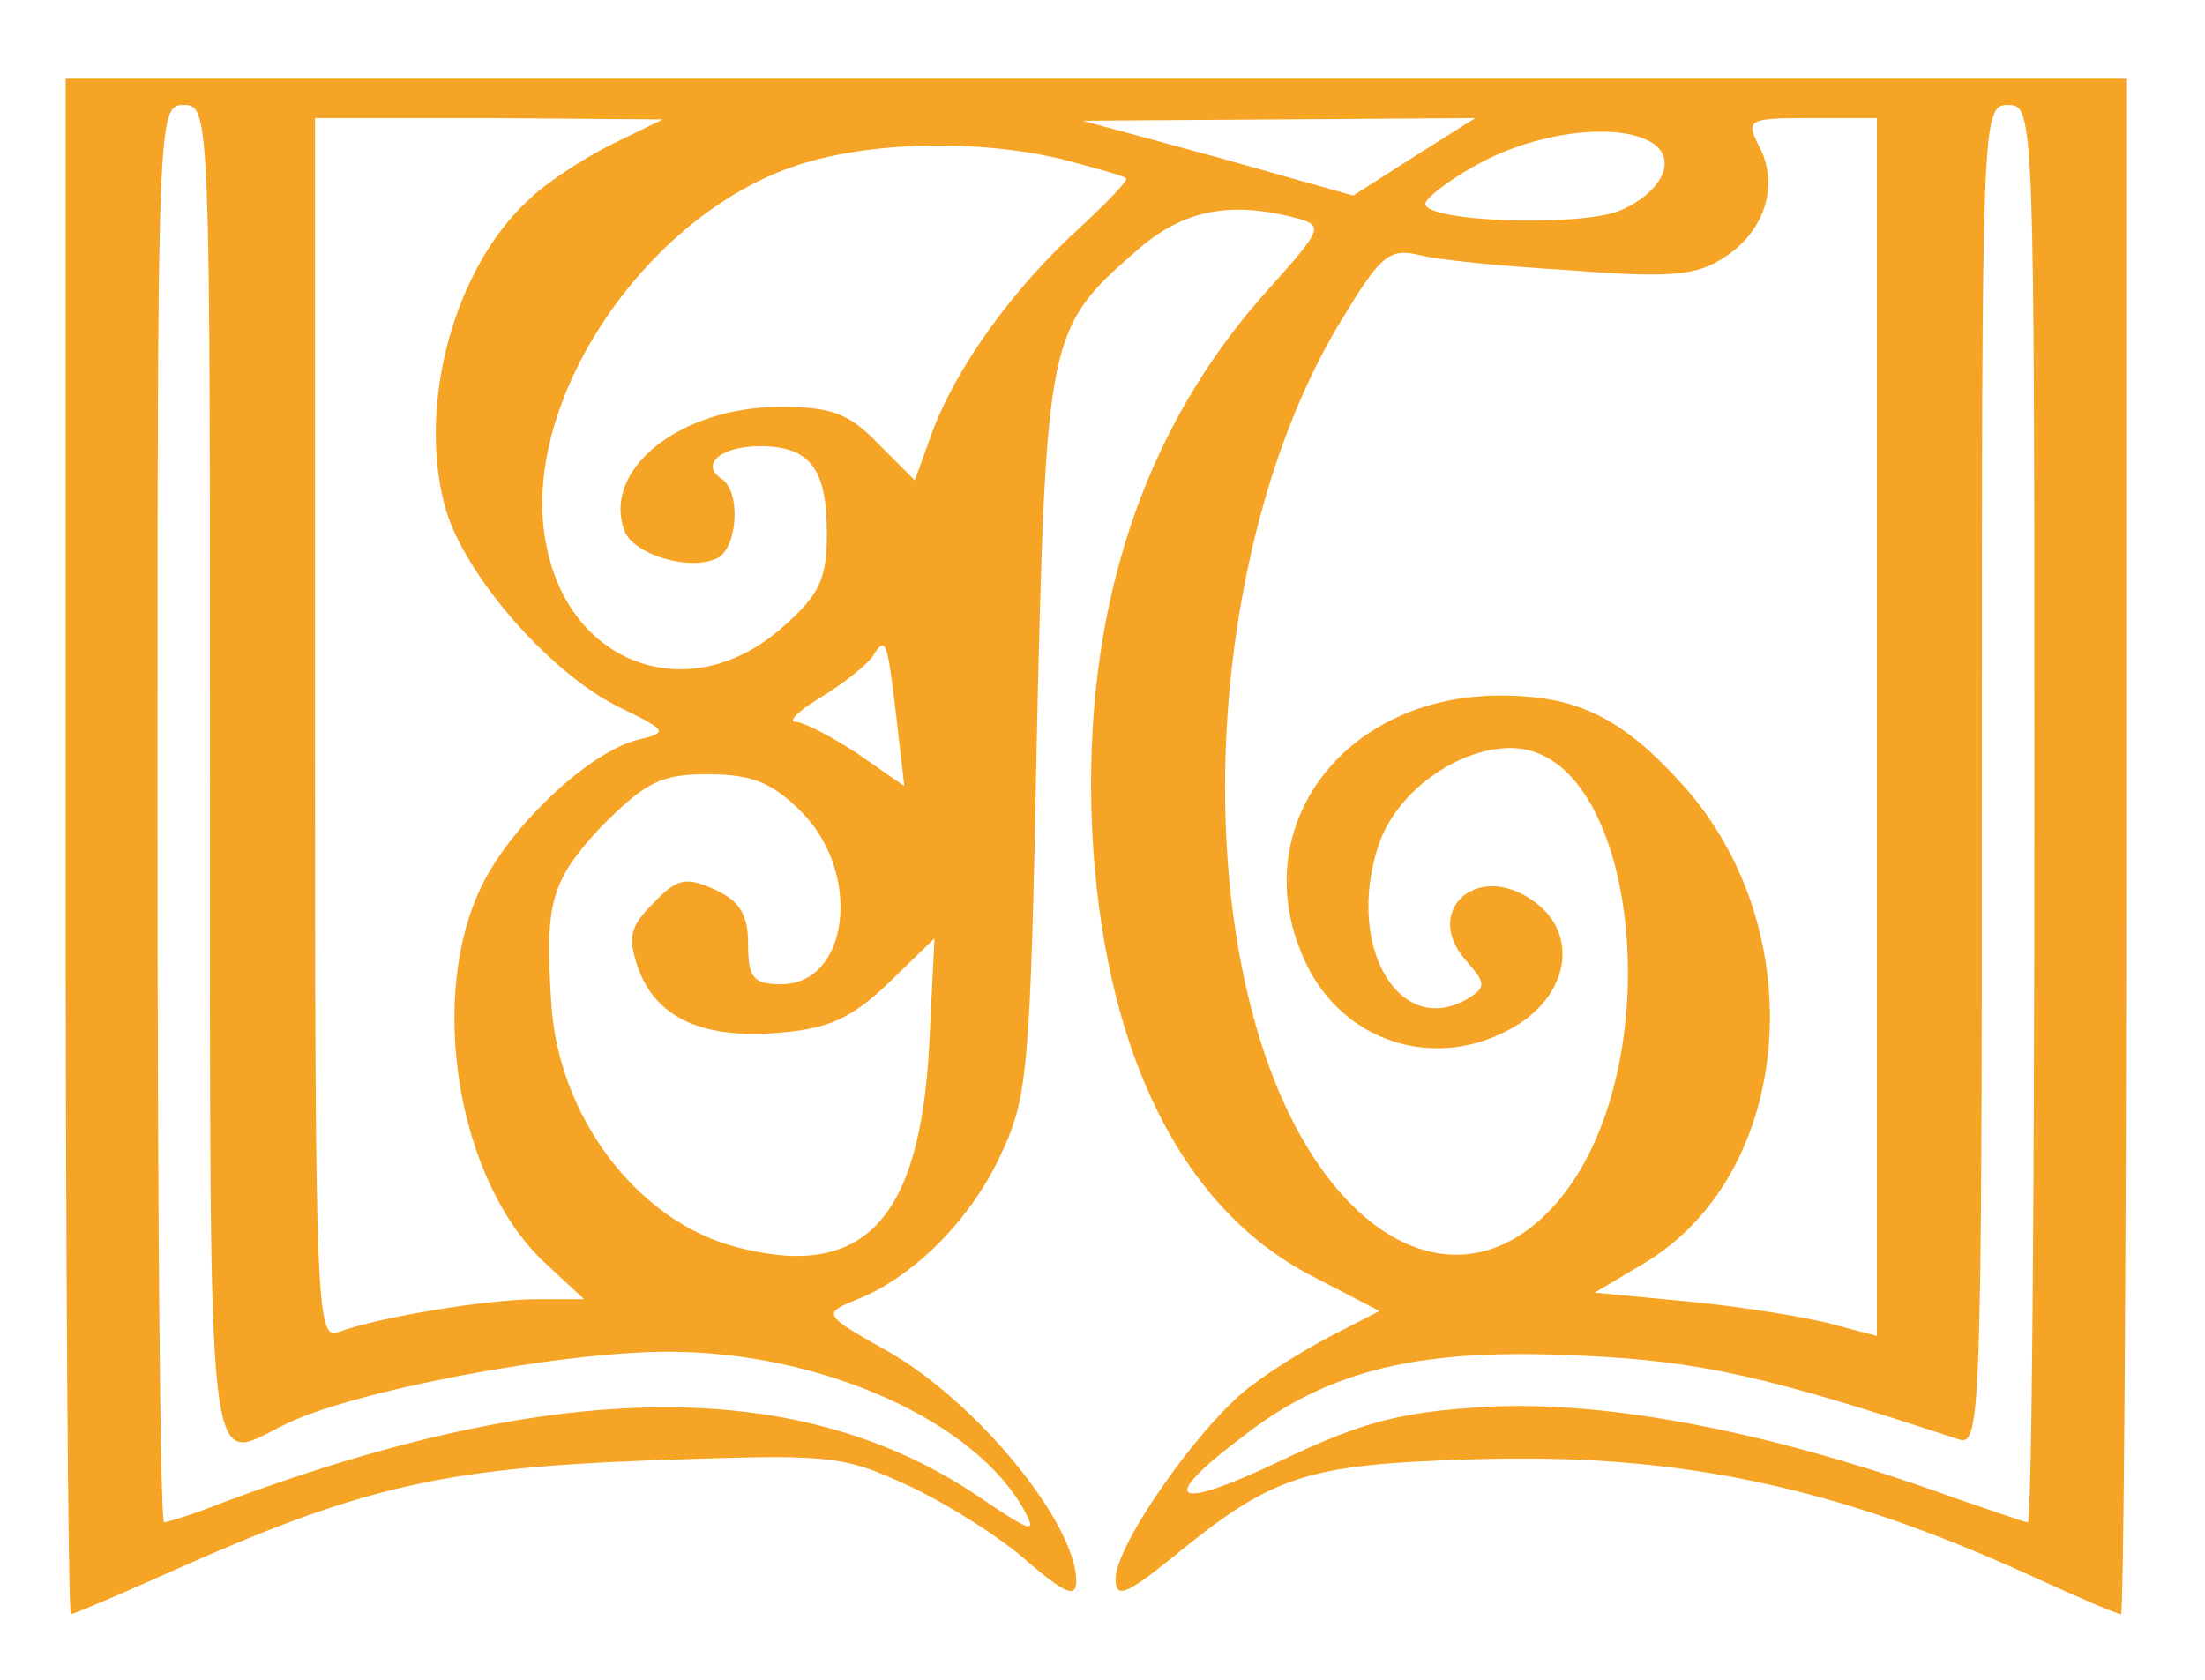
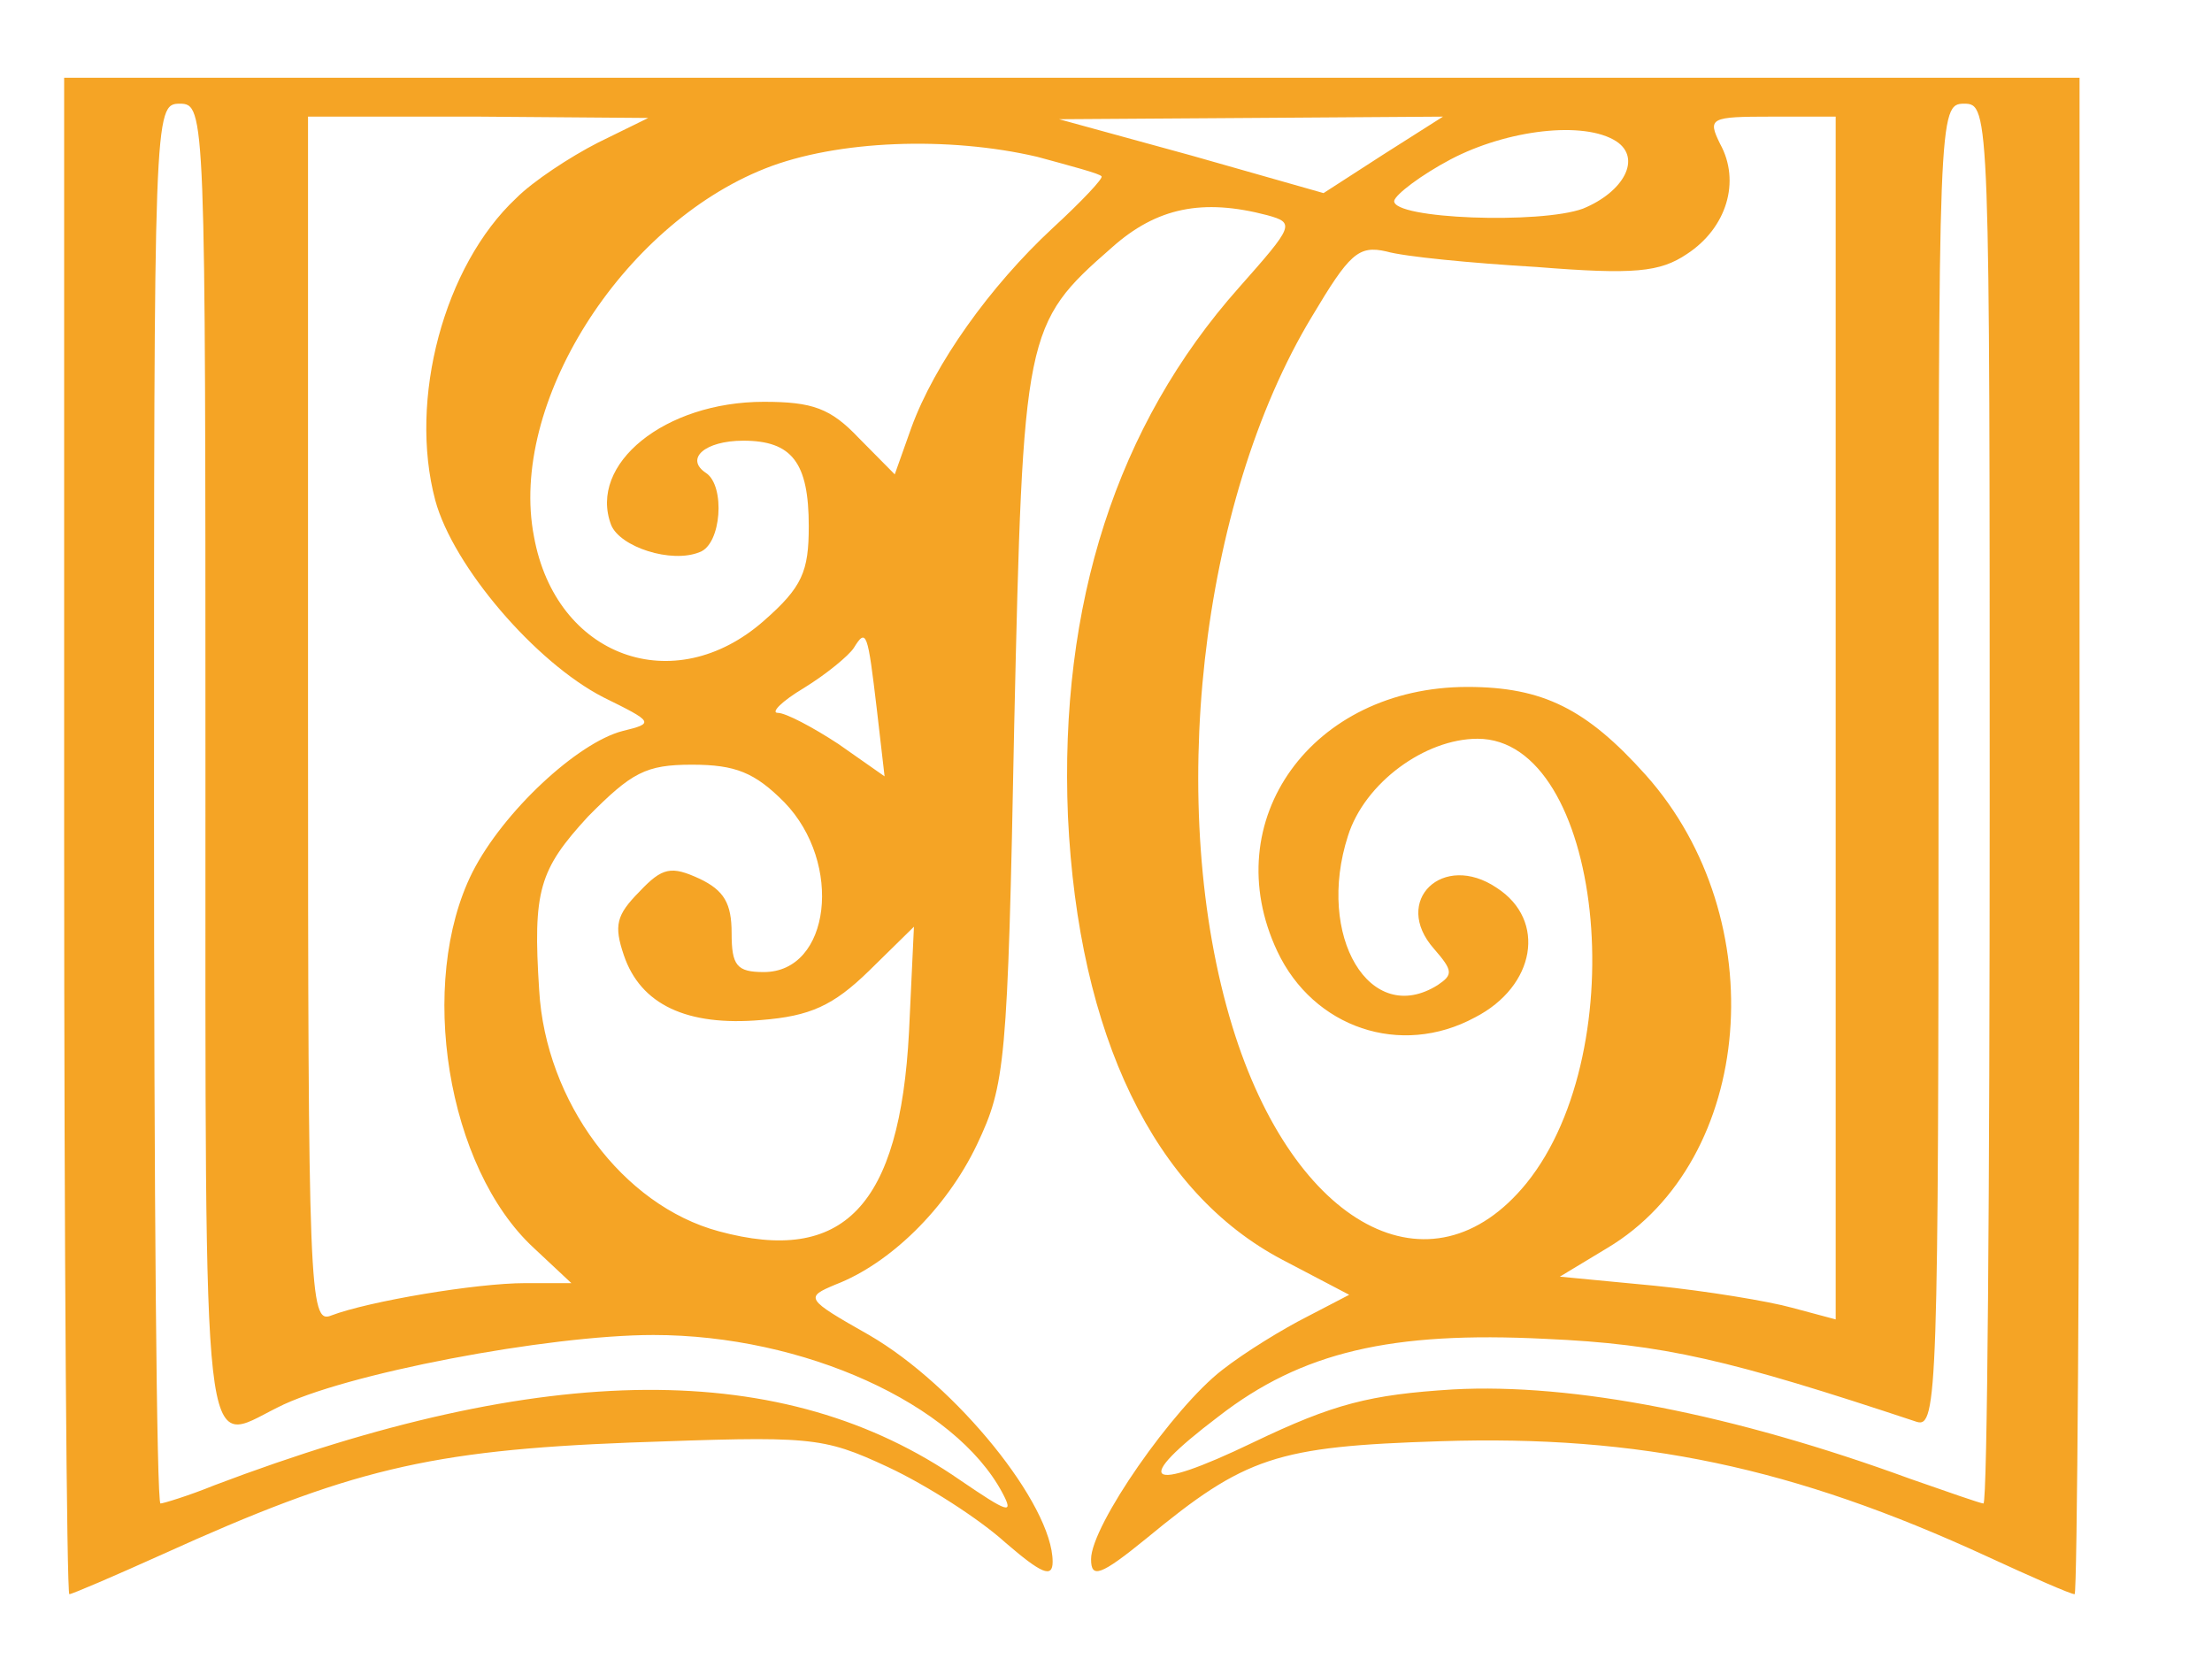
- <svg xmlns="http://www.w3.org/2000/svg" version="1.0" width="168pt" height="128pt" viewBox="0 0 168 128" preserveAspectRatio="xMidYMid meet">
-   <g transform="translate(0,128) scale(0.1,-0.1)" fill="#f5a425" stroke="none">
-     <path d="M50 635 c0 -322 2 -585 4 -585 2 0 35 14 73 31 145 65 207 80 364 86 141 5 149 5 201 -19 30 -14 71 -40 91 -58 28 -24 37 -28 37 -15 0 44 -75 136 -143 175 -50 28 -50 29 -26 39 42 16 86 58 110 108 22 46 24 61 29 323 7 304 8 310 76 369 35 31 71 38 121 25 22 -6 21 -8 -22 -56 -95 -106 -140 -244 -133 -408 8 -169 67 -290 167 -342 l52 -27 -33 -17 c-18 -9 -48 -27 -66 -41 -38 -29 -102 -120 -102 -146 0 -15 7 -13 43 16 77 63 101 71 229 75 155 5 275 -20 426 -89 35 -16 65 -29 68 -29 2 0 4 263 4 585 l0 585 -785 0 -785 0 0 -585z m110 55 c0 -555 -3 -525 56 -496 51 26 211 56 293 56 117 0 235 -53 272 -122 9 -17 4 -15 -33 10 -137 94 -323 93 -581 -4 -20 -8 -40 -14 -42 -14 -3 0 -5 243 -5 540 0 533 0 540 20 540 20 0 20 -7 20 -510z m1390 -30 c0 -297 -2 -540 -5 -540 -2 0 -28 9 -57 19 -138 50 -263 74 -356 69 -65 -4 -93 -11 -156 -41 -84 -40 -95 -31 -27 20 65 50 135 66 255 60 92 -4 143 -16 289 -64 16 -5 17 23 17 506 0 504 0 511 20 511 20 0 20 -7 20 -540z m-1084 510 c-22 -11 -51 -30 -64 -43 -56 -52 -84 -155 -63 -233 14 -51 78 -125 131 -152 39 -19 40 -20 15 -26 -35 -9 -93 -62 -117 -109 -43 -85 -20 -228 48 -290 l29 -27 -36 0 c-38 0 -122 -14 -151 -25 -17 -7 -18 19 -18 459 l0 466 133 0 132 -1 -39 -19z m612 -9 l-47 -30 -103 29 -103 28 149 1 150 1 -46 -29z m352 -435 l0 -464 -34 9 c-18 5 -67 13 -107 17 l-74 7 37 22 c115 68 130 254 30 365 -46 51 -80 68 -139 68 -121 0 -196 -103 -148 -204 28 -59 96 -82 154 -51 47 24 56 75 17 100 -42 28 -82 -10 -49 -47 15 -17 15 -20 3 -28 -53 -33 -95 38 -70 115 13 41 60 75 101 75 97 0 123 -239 38 -343 -74 -90 -181 -34 -229 121 -52 168 -26 404 62 548 29 48 36 55 58 50 14 -4 66 -9 117 -12 76 -6 96 -4 117 10 31 20 42 56 26 85 -10 20 -8 21 40 21 l50 0 0 -464z m-171 445 c20 -13 6 -39 -26 -52 -33 -12 -148 -8 -147 6 1 5 21 20 44 32 44 23 104 30 129 14z m-451 -12 c26 -7 49 -13 50 -15 2 -1 -15 -19 -38 -40 -49 -45 -92 -105 -110 -154 l-13 -36 -28 28 c-22 23 -36 28 -74 28 -77 0 -137 -48 -119 -95 7 -17 47 -30 69 -21 17 6 20 51 5 61 -17 11 -1 25 29 25 38 0 51 -17 51 -66 0 -35 -5 -47 -35 -73 -70 -61 -162 -28 -179 65 -20 102 68 240 180 284 56 22 143 25 212 9z m-125 -426 l6 -52 -36 25 c-20 13 -41 24 -47 24 -6 0 3 9 20 19 18 11 35 25 39 31 10 16 11 12 18 -47z m-72 -72 c46 -47 36 -131 -16 -131 -21 0 -25 5 -25 30 0 23 -6 33 -25 42 -22 10 -29 9 -47 -10 -18 -18 -20 -26 -12 -49 13 -38 49 -55 107 -50 38 3 56 11 84 38 l35 34 -4 -81 c-7 -135 -51 -180 -148 -154 -75 20 -135 100 -140 186 -5 77 0 93 38 134 34 34 45 40 81 40 34 0 49 -6 72 -29z" />
+ <svg xmlns="http://www.w3.org/2000/svg" width="40px" height="30px" viewBox="0 0 40 30" version="1.1">
+   <g id="surface1">
+     <path style=" stroke:none;fill-rule:nonzero;fill:rgb(96.078%,64.314%,14.51%);fill-opacity:1;" d="M 1.16 15.117 C 1.16 22.664 1.207 28.828 1.254 28.828 C 1.301 28.828 2.066 28.5 2.949 28.102 C 6.312 26.578 7.754 26.227 11.398 26.086 C 14.672 25.969 14.855 25.969 16.062 26.531 C 16.762 26.859 17.711 27.469 18.176 27.891 C 18.828 28.453 19.035 28.547 19.035 28.242 C 19.035 27.211 17.293 25.055 15.715 24.141 C 14.555 23.484 14.555 23.461 15.113 23.227 C 16.086 22.852 17.109 21.867 17.668 20.695 C 18.176 19.617 18.223 19.266 18.34 13.125 C 18.5 6 18.523 5.859 20.105 4.477 C 20.918 3.75 21.75 3.586 22.914 3.891 C 23.422 4.031 23.398 4.078 22.402 5.203 C 20.195 7.688 19.152 10.922 19.312 14.766 C 19.5 18.727 20.871 21.562 23.191 22.781 L 24.398 23.414 L 23.633 23.812 C 23.215 24.023 22.52 24.445 22.102 24.773 C 21.219 25.453 19.73 27.586 19.73 28.195 C 19.73 28.547 19.895 28.5 20.73 27.82 C 22.52 26.344 23.074 26.156 26.047 26.062 C 29.645 25.945 32.43 26.531 35.938 28.148 C 36.75 28.523 37.445 28.828 37.516 28.828 C 37.562 28.828 37.605 22.664 37.605 15.117 L 37.605 1.406 L 1.16 1.406 Z M 3.715 13.828 C 3.715 26.836 3.645 26.133 5.016 25.453 C 6.199 24.844 9.914 24.141 11.816 24.141 C 14.531 24.141 17.27 25.383 18.129 27 C 18.34 27.398 18.223 27.352 17.363 26.766 C 14.184 24.562 9.867 24.586 3.875 26.859 C 3.414 27.047 2.949 27.188 2.902 27.188 C 2.832 27.188 2.785 21.492 2.785 14.531 C 2.785 2.039 2.785 1.875 3.25 1.875 C 3.715 1.875 3.715 2.039 3.715 13.828 Z M 35.98 14.531 C 35.98 21.492 35.938 27.188 35.867 27.188 C 35.82 27.188 35.215 26.977 34.543 26.742 C 31.34 25.57 28.438 25.008 26.277 25.125 C 24.77 25.219 24.121 25.383 22.656 26.086 C 20.707 27.023 20.453 26.812 22.031 25.617 C 23.539 24.445 25.164 24.07 27.949 24.211 C 30.086 24.305 31.27 24.586 34.66 25.711 C 35.031 25.828 35.055 25.172 35.055 13.852 C 35.055 2.039 35.055 1.875 35.52 1.875 C 35.98 1.875 35.98 2.039 35.98 14.531 Z M 10.816 2.578 C 10.309 2.836 9.633 3.281 9.332 3.586 C 8.031 4.805 7.383 7.219 7.871 9.047 C 8.195 10.242 9.68 11.977 10.91 12.609 C 11.816 13.055 11.84 13.078 11.258 13.219 C 10.445 13.43 9.102 14.672 8.543 15.773 C 7.543 17.766 8.078 21.117 9.656 22.57 L 10.332 23.203 L 9.496 23.203 C 8.613 23.203 6.664 23.531 5.988 23.789 C 5.594 23.953 5.57 23.344 5.57 13.031 L 5.57 2.109 L 8.66 2.109 L 11.723 2.133 Z M 25.023 2.789 L 23.934 3.492 L 21.543 2.812 L 19.152 2.156 L 22.609 2.133 L 26.094 2.109 Z M 33.195 12.984 L 33.195 23.859 L 32.406 23.648 C 31.988 23.531 30.852 23.344 29.922 23.25 L 28.207 23.086 L 29.062 22.57 C 31.734 20.977 32.082 16.617 29.762 14.016 C 28.691 12.82 27.902 12.422 26.535 12.422 C 23.727 12.422 21.984 14.836 23.098 17.203 C 23.75 18.586 25.328 19.125 26.672 18.398 C 27.766 17.836 27.973 16.641 27.066 16.055 C 26.094 15.398 25.164 16.289 25.93 17.156 C 26.277 17.555 26.277 17.625 26 17.812 C 24.77 18.586 23.793 16.922 24.375 15.117 C 24.676 14.156 25.77 13.359 26.719 13.359 C 28.973 13.359 29.574 18.961 27.602 21.398 C 25.883 23.508 23.398 22.195 22.285 18.562 C 21.078 14.625 21.684 9.094 23.727 5.719 C 24.398 4.594 24.562 4.43 25.07 4.547 C 25.395 4.641 26.605 4.758 27.789 4.828 C 29.551 4.969 30.016 4.922 30.504 4.594 C 31.223 4.125 31.48 3.281 31.105 2.602 C 30.875 2.133 30.922 2.109 32.035 2.109 L 33.195 2.109 Z M 29.227 2.555 C 29.691 2.859 29.367 3.469 28.625 3.773 C 27.855 4.055 25.188 3.961 25.211 3.633 C 25.234 3.516 25.699 3.164 26.23 2.883 C 27.254 2.344 28.645 2.18 29.227 2.555 Z M 18.758 2.836 C 19.359 3 19.895 3.141 19.918 3.188 C 19.965 3.211 19.57 3.633 19.035 4.125 C 17.898 5.18 16.898 6.586 16.48 7.734 L 16.18 8.578 L 15.531 7.922 C 15.02 7.383 14.695 7.266 13.812 7.266 C 12.023 7.266 10.633 8.391 11.051 9.492 C 11.211 9.891 12.141 10.195 12.652 9.984 C 13.047 9.844 13.117 8.789 12.77 8.555 C 12.375 8.297 12.746 7.969 13.441 7.969 C 14.324 7.969 14.625 8.367 14.625 9.516 C 14.625 10.336 14.508 10.617 13.812 11.227 C 12.188 12.656 10.051 11.883 9.656 9.703 C 9.191 7.312 11.234 4.078 13.836 3.047 C 15.137 2.531 17.156 2.461 18.758 2.836 Z M 15.855 12.82 L 15.996 14.039 L 15.16 13.453 C 14.695 13.148 14.207 12.891 14.066 12.891 C 13.93 12.891 14.137 12.68 14.531 12.445 C 14.949 12.188 15.344 11.859 15.438 11.719 C 15.668 11.344 15.691 11.438 15.855 12.82 Z M 14.184 14.508 C 15.25 15.609 15.02 17.578 13.812 17.578 C 13.324 17.578 13.23 17.461 13.23 16.875 C 13.23 16.336 13.094 16.102 12.652 15.891 C 12.141 15.656 11.98 15.68 11.562 16.125 C 11.145 16.547 11.098 16.734 11.281 17.273 C 11.582 18.164 12.418 18.562 13.766 18.445 C 14.648 18.375 15.066 18.188 15.715 17.555 L 16.527 16.758 L 16.438 18.656 C 16.273 21.82 15.25 22.875 13 22.266 C 11.258 21.797 9.867 19.922 9.75 17.906 C 9.633 16.102 9.75 15.727 10.633 14.766 C 11.422 13.969 11.676 13.828 12.512 13.828 C 13.301 13.828 13.648 13.969 14.184 14.508 Z M 14.184 14.508 " />
  </g>
</svg>
